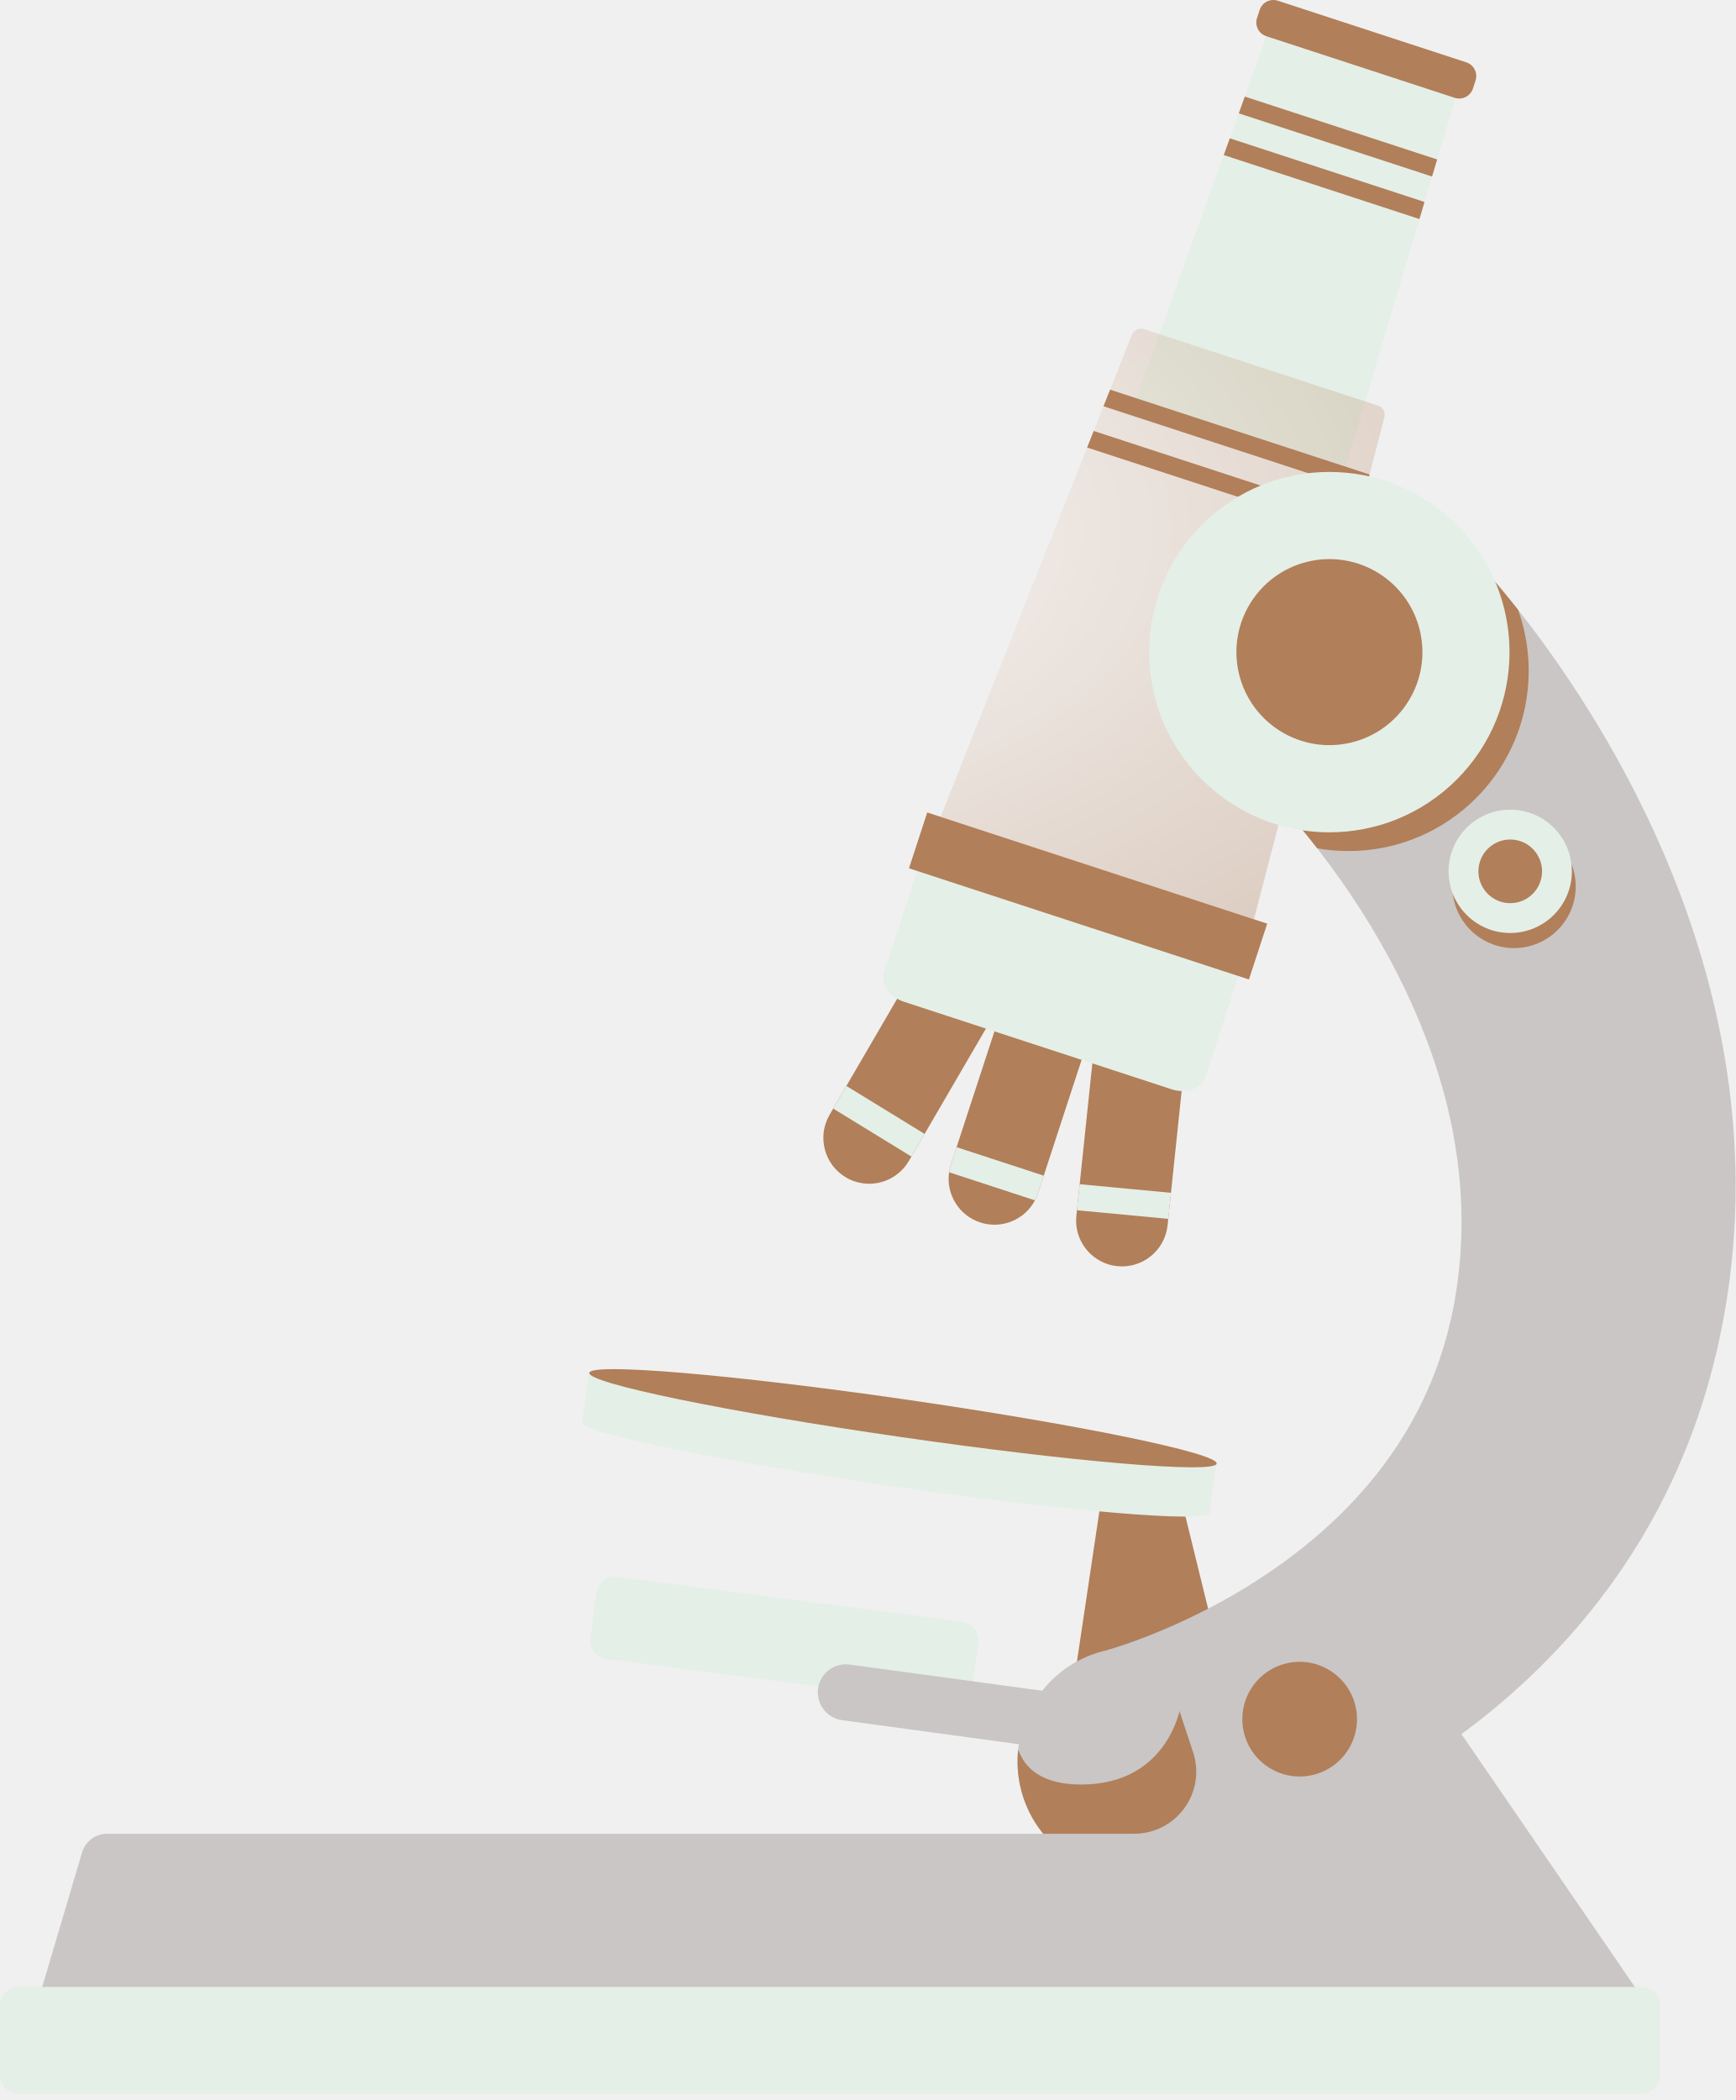
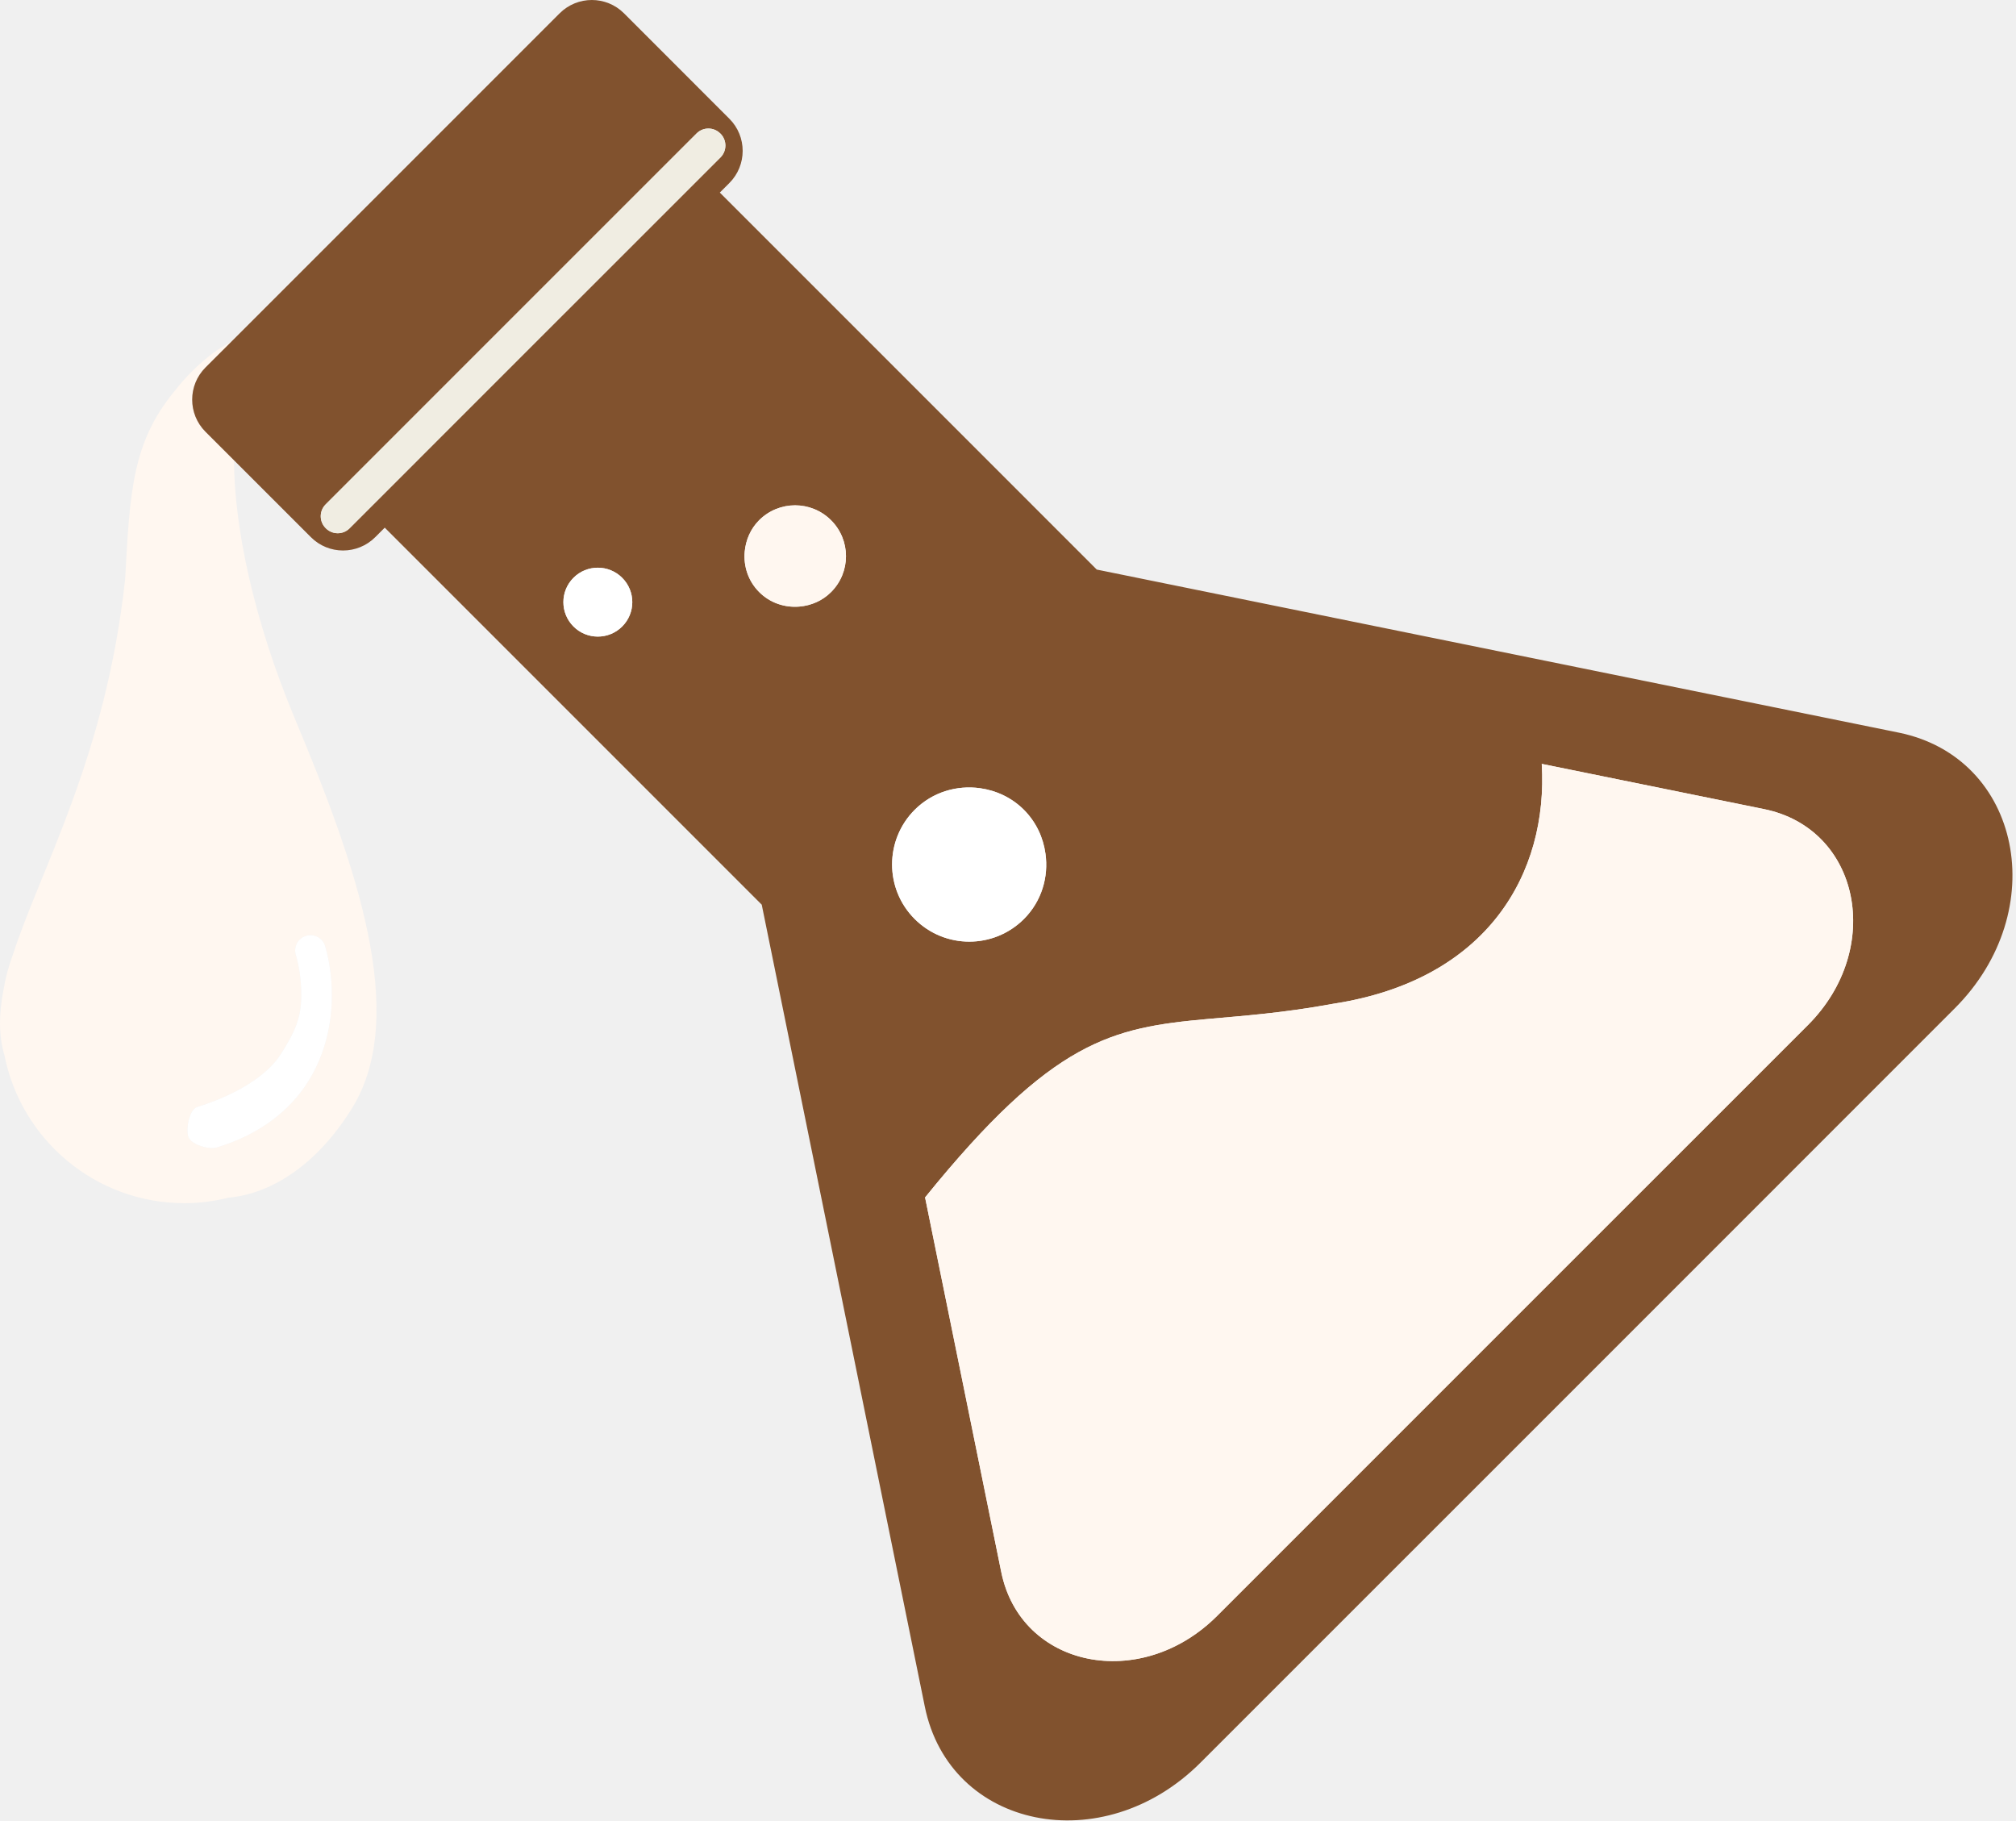
- <svg xmlns="http://www.w3.org/2000/svg" width="267" height="323" viewBox="0 0 267 323" fill="none">
-   <path d="M173.954 63.625L206.302 74.201L218.357 33.69L219.136 31.066L220.301 27.153L221.083 24.528L223.893 15.079L224.25 13.886L195.252 4.405L194.83 5.577L191.493 14.854L190.567 17.433L189.186 21.274L188.259 23.849L173.954 63.625Z" fill="#E4EFE7" />
-   <path d="M190.567 17.433L220.301 27.153L221.083 24.528L191.493 14.854L190.567 17.433Z" fill="#B17F59" />
-   <path d="M188.259 23.849L218.357 33.69L219.136 31.066L189.186 21.274L188.259 23.849Z" fill="#B17F59" />
-   <path d="M194.794 5.565L223.787 15.044C224.951 15.425 226.204 14.789 226.585 13.624L226.99 12.388C227.37 11.223 226.735 9.97 225.57 9.589L196.577 0.11C195.413 -0.27 194.16 0.365 193.779 1.53L193.374 2.767C192.994 3.931 193.63 5.184 194.794 5.565Z" fill="#B17F59" />
-   <path d="M169.001 154.404L168.906 155.31L166.093 182.142L165.67 186.151L165.672 186.152L165.583 186.996C165.229 190.362 167.306 193.424 170.397 194.434C170.864 194.587 171.354 194.692 171.86 194.745C175.734 195.151 179.206 192.34 179.612 188.467L179.716 187.473L180.136 183.465L183.029 155.875C183.437 152.002 180.624 148.531 176.751 148.127C173.931 147.832 171.327 149.241 169.962 151.523C169.451 152.374 169.112 153.35 169.001 154.404Z" fill="#B17F59" />
-   <path d="M130.165 181.112C130.605 181.368 131.061 181.573 131.529 181.726C134.62 182.736 138.105 181.493 139.808 178.568L140.204 177.89L142.233 174.406L154.975 152.533L156.304 150.252C156.958 149.126 157.267 147.896 157.261 146.681C157.252 144.263 155.999 141.911 153.758 140.606C150.394 138.645 146.075 139.784 144.115 143.15L130.205 167.028L128.175 170.511L127.619 171.466C125.658 174.832 126.799 179.15 130.165 181.112Z" fill="#B17F59" />
-   <path d="M156.236 148.673L146.28 179.126C146.152 179.519 146.061 179.913 146.004 180.308C145.516 183.64 147.482 186.939 150.792 188.022C154.102 189.104 157.637 187.603 159.212 184.626C159.4 184.274 159.559 183.903 159.688 183.51L169.645 153.056C169.812 152.547 169.916 152.034 169.964 151.522C170.267 148.312 168.326 145.205 165.133 144.161C162.164 143.19 159.017 144.297 157.262 146.682C156.826 147.271 156.476 147.939 156.236 148.673Z" fill="#B17F59" />
-   <path d="M166.094 182.142L165.671 186.151H165.673L179.717 187.472L180.136 183.464L166.094 182.142Z" fill="#E4EFE7" />
-   <path d="M147.157 176.445L146.28 179.126C146.152 179.519 146.061 179.913 146.004 180.308L159.212 184.626C159.399 184.274 159.559 183.903 159.687 183.51L160.564 180.829L147.157 176.445Z" fill="#E4EFE7" />
-   <path d="M128.175 170.512L140.203 177.89L142.232 174.406L130.205 167.029L128.175 170.512Z" fill="#E4EFE7" />
-   <path d="M191.323 147.635L185.431 165.654C184.846 167.444 182.528 168.292 180.253 167.549L139.074 154.086C136.799 153.342 135.43 151.288 136.015 149.498L141.907 131.48L191.323 147.635Z" fill="#E4EFE7" />
-   <path d="M142.642 124.964L194.938 142.064L192.129 150.653L139.834 133.553L142.642 124.964Z" fill="#B17F59" />
-   <path opacity="0.3" d="M144.701 125.644L192.899 141.402L208.273 82.25L208.962 79.596L209.991 75.639L210.681 72.984L212.969 64.181C213.166 63.423 212.738 62.64 211.991 62.396L175.968 50.619C175.221 50.375 174.414 50.755 174.124 51.483L170.771 59.937L169.759 62.487L168.252 66.288L167.24 68.836L144.701 125.644Z" fill="url(#paint0_radial_31_2134)" />
-   <path d="M169.758 62.486L209.991 75.639L210.681 72.984L170.77 59.936L169.758 62.486Z" fill="#B17F59" />
-   <path d="M167.24 68.834L208.274 82.25L208.962 79.597L168.251 66.286L167.24 68.834Z" fill="#B17F59" />
-   <path d="M187.165 252.803L181.206 228.518H169.709L165.45 257.049C165.45 257.049 182.477 258.776 187.165 252.803Z" fill="#B17F59" />
-   <path d="M156.939 274.696C159.006 284.171 168.363 290.176 177.834 288.108L178.614 287.941L179.19 287.812L180.252 287.561C180.939 287.395 181.601 287.226 182.255 287.054C183.56 286.707 184.829 286.345 186.085 285.967C186.553 285.826 187.017 285.681 187.482 285.534C189.503 284.896 191.493 284.214 193.464 283.486C198.306 281.693 203.034 279.629 207.667 277.273C212.296 274.916 216.82 272.262 221.202 269.287C225.582 266.308 229.815 263.002 233.822 259.346C237.83 255.695 241.608 251.685 245.059 247.351C248.512 243.018 251.633 238.354 254.332 233.44C257.031 228.525 259.315 223.368 261.135 218.082C262.047 215.438 262.843 212.763 263.537 210.072C263.701 209.401 263.877 208.727 264.03 208.053L264.266 207.04L264.479 206.035L264.9 204.024C265.035 203.352 265.149 202.675 265.272 202.001C265.529 200.653 265.719 199.293 265.922 197.934C266.03 197.256 266.097 196.573 266.183 195.891C266.261 195.209 266.355 194.528 266.416 193.844C266.542 192.478 266.682 191.11 266.755 189.739C266.796 189.055 266.849 188.367 266.877 187.684L266.949 185.627C266.981 184.94 266.981 184.256 266.989 183.571C266.991 182.885 267.006 182.199 266.997 181.514C266.972 180.147 266.96 178.776 266.887 177.412C266.78 174.678 266.551 171.961 266.253 169.258C265.04 158.442 262.361 147.976 258.682 138.096C257.757 135.628 256.776 133.192 255.738 130.786C254.696 128.387 253.593 126.022 252.444 123.689C250.144 119.022 247.623 114.504 244.922 110.111C242.219 105.718 239.33 101.461 236.233 97.307C235.351 96.13 234.455 94.96 233.536 93.794C232.834 92.907 232.122 92.022 231.391 91.138C230.546 90.116 229.683 89.098 228.776 88.063C228.323 87.546 227.857 87.025 227.37 86.49L226.606 85.664L226.186 85.222L225.949 84.975L225.589 84.613C216.111 75.43 200.983 75.669 191.798 85.147C182.616 94.626 182.854 109.753 192.333 118.938L192.294 118.897L192.276 118.876L192.268 118.868C192.268 118.868 192.27 118.868 192.272 118.87L192.329 118.919L192.497 119.074L192.897 119.45C193.181 119.722 193.477 120.014 193.78 120.32C194.386 120.927 195.009 121.574 195.628 122.236C196.869 123.561 198.109 124.958 199.32 126.386C200.452 127.724 201.561 129.091 202.64 130.484C203.878 132.073 205.076 133.693 206.235 135.338C210.579 141.514 214.347 148.029 217.32 154.712C220.291 161.396 222.479 168.25 223.69 175.131C224.902 182.012 225.18 188.921 224.391 195.764C224.338 196.191 224.299 196.62 224.24 197.047L224.054 198.328L223.961 198.968L223.855 199.595C223.789 200.014 223.705 200.428 223.632 200.845C223.31 202.5 222.934 204.138 222.486 205.745C221.598 208.966 220.443 212.082 219.026 215.091C216.198 221.104 212.28 226.691 207.389 231.726C202.508 236.765 196.662 241.238 190.217 245.02C186.995 246.91 183.621 248.63 180.171 250.146C178.447 250.905 176.701 251.609 174.97 252.25C174.106 252.569 173.242 252.871 172.404 253.149C171.987 253.288 171.573 253.419 171.183 253.541L170.625 253.709L170.388 253.782L170.297 253.81L170.274 253.817L170.352 253.804C162.772 255.457 157.41 261.778 156.631 269.09C156.436 270.914 156.526 272.802 156.939 274.696Z" fill="#C9C6C5" />
-   <path d="M93.324 255.157L146.368 262.048C147.943 262.253 149.384 261.142 149.589 259.568L150.488 252.649C150.693 251.074 149.582 249.633 148.008 249.428L94.965 242.537C93.39 242.333 91.948 243.443 91.744 245.017L90.844 251.936C90.64 253.511 91.75 254.953 93.324 255.157Z" fill="#E4EFE7" />
-   <path d="M165.578 269.438C167.704 269.438 169.555 267.867 169.85 265.703C170.171 263.34 168.517 261.166 166.155 260.845L130.706 256.026C128.343 255.705 126.169 257.36 125.848 259.721C125.528 262.084 127.182 264.258 129.543 264.579L164.992 269.398C165.189 269.425 165.385 269.438 165.578 269.438Z" fill="#C9C6C5" />
-   <path d="M192.332 118.936L192.293 118.895L192.275 118.873L192.268 118.865C192.268 118.865 192.269 118.865 192.271 118.868L192.328 118.917L192.497 119.071L192.896 119.448C193.18 119.72 193.476 120.012 193.78 120.317C194.385 120.925 195.008 121.571 195.627 122.233C196.869 123.559 198.108 124.956 199.319 126.384C200.451 127.722 201.56 129.089 202.639 130.482C204.2 130.755 205.809 130.898 207.448 130.898C222.754 130.898 235.165 118.488 235.165 103.181C235.165 99.886 234.59 96.727 233.535 93.794C232.833 92.907 232.121 92.022 231.39 91.138C230.545 90.116 229.682 89.098 228.775 88.063C228.322 87.546 227.856 87.025 227.369 86.49L226.605 85.664L226.185 85.222L225.948 84.975L225.588 84.613C216.11 75.43 200.982 75.669 191.797 85.147C182.615 94.623 182.853 109.751 192.332 118.936Z" fill="#B17F59" />
-   <path d="M232.913 145.824C227.675 145.824 223.428 141.577 223.428 136.339C223.428 131.101 227.675 126.855 232.913 126.855C238.151 126.855 242.397 131.101 242.397 136.339C242.397 141.577 238.151 145.824 232.913 145.824Z" fill="#B17F59" />
-   <path d="M232.325 143.504C227.087 143.504 222.84 139.258 222.84 134.02C222.84 128.782 227.087 124.535 232.325 124.535C237.563 124.535 241.809 128.782 241.809 134.02C241.809 139.258 237.563 143.504 232.325 143.504Z" fill="#E4EFE7" />
-   <path d="M232.325 138.915C229.621 138.915 227.43 136.723 227.43 134.02C227.43 131.316 229.621 129.125 232.325 129.125C235.028 129.125 237.22 131.316 237.22 134.02C237.22 136.723 235.028 138.915 232.325 138.915Z" fill="#B17F59" />
-   <path d="M156.939 274.696C159.006 284.171 168.363 290.176 177.834 288.108L178.614 287.941L179.19 287.812L180.252 287.561C180.939 287.395 181.601 287.226 182.255 287.054C183.56 286.707 184.829 286.345 186.085 285.967C186.553 285.826 187.017 285.681 187.482 285.534C188.455 281.485 192.384 262.719 181.672 262.201C181.672 262.201 179.944 274.41 166.43 274.478C160.202 274.51 157.612 271.904 156.631 269.086C156.436 270.914 156.526 272.802 156.939 274.696Z" fill="#B17F59" />
-   <path d="M215.836 253.624L252.56 307.161C254.729 310.323 252.465 314.621 248.631 314.621H9.168C6.5 314.621 4.585 312.054 5.342 309.497L12.631 284.904C13.133 283.211 14.69 282.048 16.456 282.048H174.466C180.976 282.048 185.58 275.678 183.536 269.497L181.066 262.027C179.023 255.846 183.626 249.476 190.137 249.476H207.958C211.108 249.475 214.054 251.027 215.836 253.624Z" fill="#C9C6C5" />
-   <path d="M191.354 266.459C190.23 261.721 193.159 256.969 197.897 255.844C202.635 254.72 207.387 257.649 208.512 262.387C209.636 267.125 206.707 271.878 201.969 273.002C197.231 274.126 192.479 271.197 191.354 266.459Z" fill="#B17F59" />
-   <path d="M199.947 268.963C202.456 268.963 204.497 266.922 204.497 264.413C204.497 261.903 202.456 259.862 199.947 259.862C197.438 259.862 195.396 261.903 195.396 264.413C195.396 266.922 197.438 268.963 199.947 268.963Z" fill="#B17F59" />
-   <path d="M2.855 322.05H252.502C254.079 322.05 255.357 320.771 255.357 319.194V308.466C255.357 306.889 254.079 305.61 252.502 305.61H2.855C1.278 305.61 0 306.889 0 308.466V319.194C0 320.77 1.278 322.05 2.855 322.05Z" fill="#E4EFE7" />
-   <path d="M89.55 218.745C89.32 220.333 110.741 224.746 137.393 228.599C164.044 232.452 185.837 234.287 186.067 232.698C186.296 231.109 164.876 226.698 138.224 222.844C111.573 218.991 89.78 217.156 89.55 218.745Z" fill="#E4EFE7" />
-   <path d="M90.646 211.151L187.161 225.106L186.064 232.691L89.549 218.736L90.646 211.151Z" fill="#E4EFE7" />
-   <path d="M90.647 211.159C90.417 212.748 111.837 217.161 138.489 221.014C165.141 224.867 186.933 226.702 187.163 225.113C187.393 223.524 165.973 219.113 139.321 215.259C112.669 211.406 90.877 209.571 90.647 211.159Z" fill="#B17F59" />
-   <path d="M184.901 119.903C174.077 109.079 174.077 91.53 184.901 80.706C195.725 69.882 213.274 69.882 224.098 80.706C234.922 91.53 234.922 109.079 224.098 119.903C213.274 130.727 195.725 130.727 184.901 119.903Z" fill="#E4EFE7" />
-   <path d="M190.594 103.614C188.765 95.929 193.513 88.216 201.198 86.387C208.884 84.558 216.597 89.305 218.426 96.991C220.255 104.677 215.507 112.39 207.822 114.219C200.136 116.048 192.423 111.3 190.594 103.614Z" fill="#B17F59" />
-   <defs>
-     <radialGradient id="paint0_radial_31_2134" cx="0" cy="0" r="1" gradientUnits="userSpaceOnUse" gradientTransform="translate(103.105 81.7825) rotate(180) scale(135.755 79.1814)">
-       <stop offset="0.191" stop-color="#FEF4ED" />
-       <stop offset="1" stop-color="#B17F59" />
-     </radialGradient>
-   </defs>
+ <svg xmlns="http://www.w3.org/2000/svg" width="309" height="279" viewBox="0 0 309 279" fill="none">
+   <path d="M35.867 70.542C35.903 80.627 38.779 94.823 45.283 110.356C54.429 132.215 62.789 155.547 53.963 169.838C48.716 178.33 41.752 182.942 35.041 183.554C32.871 184.089 30.623 184.403 28.294 184.403C14.633 184.403 3.25 174.667 0.688 161.756C-0.244 158.598 -0.16 155.304 0.529 151.757C0.824 149.937 1.287 148.185 1.912 146.502C6.152 133.305 16.229 116.09 19.182 88.748C19.902 75.37 20.287 67.813 26.69 60.027C28.42 57.784 30.434 55.787 32.696 54.078C33.551 53.421 34.532 52.93 35.462 52.363L31.494 56.321C28.776 59.042 28.776 63.456 31.494 66.174L35.867 70.542ZM28.855 174.194C29.243 175.434 32.042 176.231 33.273 175.85C39.977 173.805 44.515 170.081 47.213 165.782C49.93 161.486 50.867 156.726 50.867 152.515C50.867 149.717 50.462 147.142 49.84 145.01C49.474 143.77 48.178 143.057 46.934 143.42C45.684 143.783 44.972 145.086 45.334 146.329C45.833 148.011 46.189 150.181 46.176 152.515C46.189 156.042 45.156 158.236 43.014 161.592C40.877 164.949 36.012 167.861 30.24 169.652C29.01 170.033 28.482 172.956 28.855 174.194Z" fill="#FFF7F0" />
+   <path d="M291.016 112.281C309.802 116.106 314.57 139.584 299.606 154.546L241.81 212.351L184.001 270.149C169.043 285.115 145.561 280.341 141.749 261.553L116.754 138.649L58.974 80.868L57.51 82.331C54.786 85.049 50.368 85.05 47.657 82.331L35.867 70.542L31.495 66.174C28.777 63.456 28.777 59.042 31.495 56.321L35.462 52.363L58.64 29.181L85.779 2.042C88.504 -0.68 92.921 -0.68 95.642 2.039L111.792 18.196C114.512 20.914 114.512 25.33 111.792 28.051L110.328 29.515L168.105 87.293L291.016 112.281ZM87.901 96.018C89.958 98.078 93.3 98.078 95.364 96.018C97.43 93.955 97.43 90.614 95.364 88.555C93.3 86.492 89.958 86.492 87.901 88.552C85.837 90.612 85.837 93.954 87.901 96.018ZM110.438 24.121C111.432 23.118 111.432 21.492 110.438 20.488L110.395 20.453C109.394 19.449 107.762 19.449 106.765 20.453L78.32 48.891L49.915 77.302C48.91 78.308 48.91 79.933 49.915 80.937L49.947 80.971C50.951 81.975 52.583 81.977 53.581 80.971L81.99 52.56L110.438 24.121ZM153.464 240.921C156.451 255.634 174.835 259.371 186.556 247.65L231.581 202.622L277.108 157.105C288.827 145.381 285.096 126.992 270.378 124.004L236.31 117.074C237.308 133.802 228.061 150.182 204.377 153.833C196.672 155.258 190.524 155.686 185.141 156.168C170.404 157.503 161.376 159.323 141.79 183.521L153.464 240.921ZM127.377 79.729C124.333 76.688 119.406 76.684 116.358 79.726C115.011 81.077 114.305 82.8 114.143 84.568C113.948 86.781 114.674 89.051 116.365 90.742C118.049 92.436 120.323 93.153 122.538 92.964C124.306 92.81 126.036 92.096 127.384 90.742C130.429 87.703 130.429 82.771 127.377 79.729ZM160.24 130.827C159.903 128.37 158.821 126.004 156.942 124.113C155.044 122.223 152.68 121.149 150.231 120.804C146.675 120.305 142.937 121.38 140.197 124.113C135.584 128.738 135.575 136.228 140.197 140.848C144.822 145.473 152.311 145.473 156.942 140.848C159.67 138.116 160.745 134.38 160.24 130.827Z" fill="#81522E" />
+   <path d="M270.378 124.004C285.095 126.992 288.827 145.381 277.108 157.104L231.581 202.621L186.556 247.65C174.835 259.37 156.45 255.634 153.464 240.921L141.791 183.521C161.377 159.323 170.404 157.503 185.141 156.168C190.525 155.686 196.672 155.258 204.378 153.833C228.061 150.181 237.308 133.802 236.311 117.074L270.378 124.004Z" fill="#FFF7F0" />
+   <path d="M150.232 120.804C152.68 121.149 155.044 122.223 156.943 124.113C158.821 126.004 159.903 128.37 160.24 130.827C160.745 134.38 159.67 138.116 156.943 140.848C152.311 145.473 144.822 145.473 140.197 140.848C135.575 136.228 135.585 128.738 140.197 124.113C142.937 121.38 146.675 120.305 150.232 120.804Z" fill="white" />
+   <path d="M127.377 79.729C130.429 82.771 130.429 87.703 127.383 90.742C126.036 92.096 124.306 92.81 122.538 92.964C120.323 93.153 118.049 92.436 116.364 90.742C114.674 89.051 113.948 86.781 114.142 84.568C114.304 82.8 115.01 81.077 116.358 79.726C119.406 76.684 124.333 76.688 127.377 79.729Z" fill="#FFF7F0" />
+   <path d="M95.364 88.555C97.43 90.614 97.43 93.955 95.364 96.018C93.3 98.078 89.958 98.078 87.901 96.018C85.838 93.955 85.838 90.612 87.901 88.552C89.958 86.492 93.3 86.492 95.364 88.555Z" fill="white" />
+   <path d="M106.765 20.453C107.762 19.449 109.395 19.449 110.395 20.453L110.438 20.488C111.432 21.492 111.432 23.118 110.438 24.121L81.99 52.56L53.581 80.971C52.583 81.977 50.951 81.975 49.947 80.971L49.915 80.937C48.91 79.933 48.91 78.307 49.915 77.302L78.32 48.891L106.765 20.453Z" fill="#F0EDE2" />
+   <path d="M46.934 143.42C48.178 143.058 49.474 143.77 49.84 145.011C50.462 147.142 50.867 149.717 50.867 152.516C50.867 156.726 49.93 161.486 47.213 165.783C44.515 170.081 39.977 173.805 33.273 175.851C32.042 176.231 29.243 175.435 28.855 174.194C28.482 172.957 29.01 170.033 30.241 169.653C36.013 167.862 40.877 164.95 43.016 161.593C45.156 158.237 46.19 156.043 46.177 152.515C46.19 150.182 45.834 148.012 45.335 146.329C44.972 145.086 45.684 143.783 46.934 143.42Z" fill="white" />
</svg>
